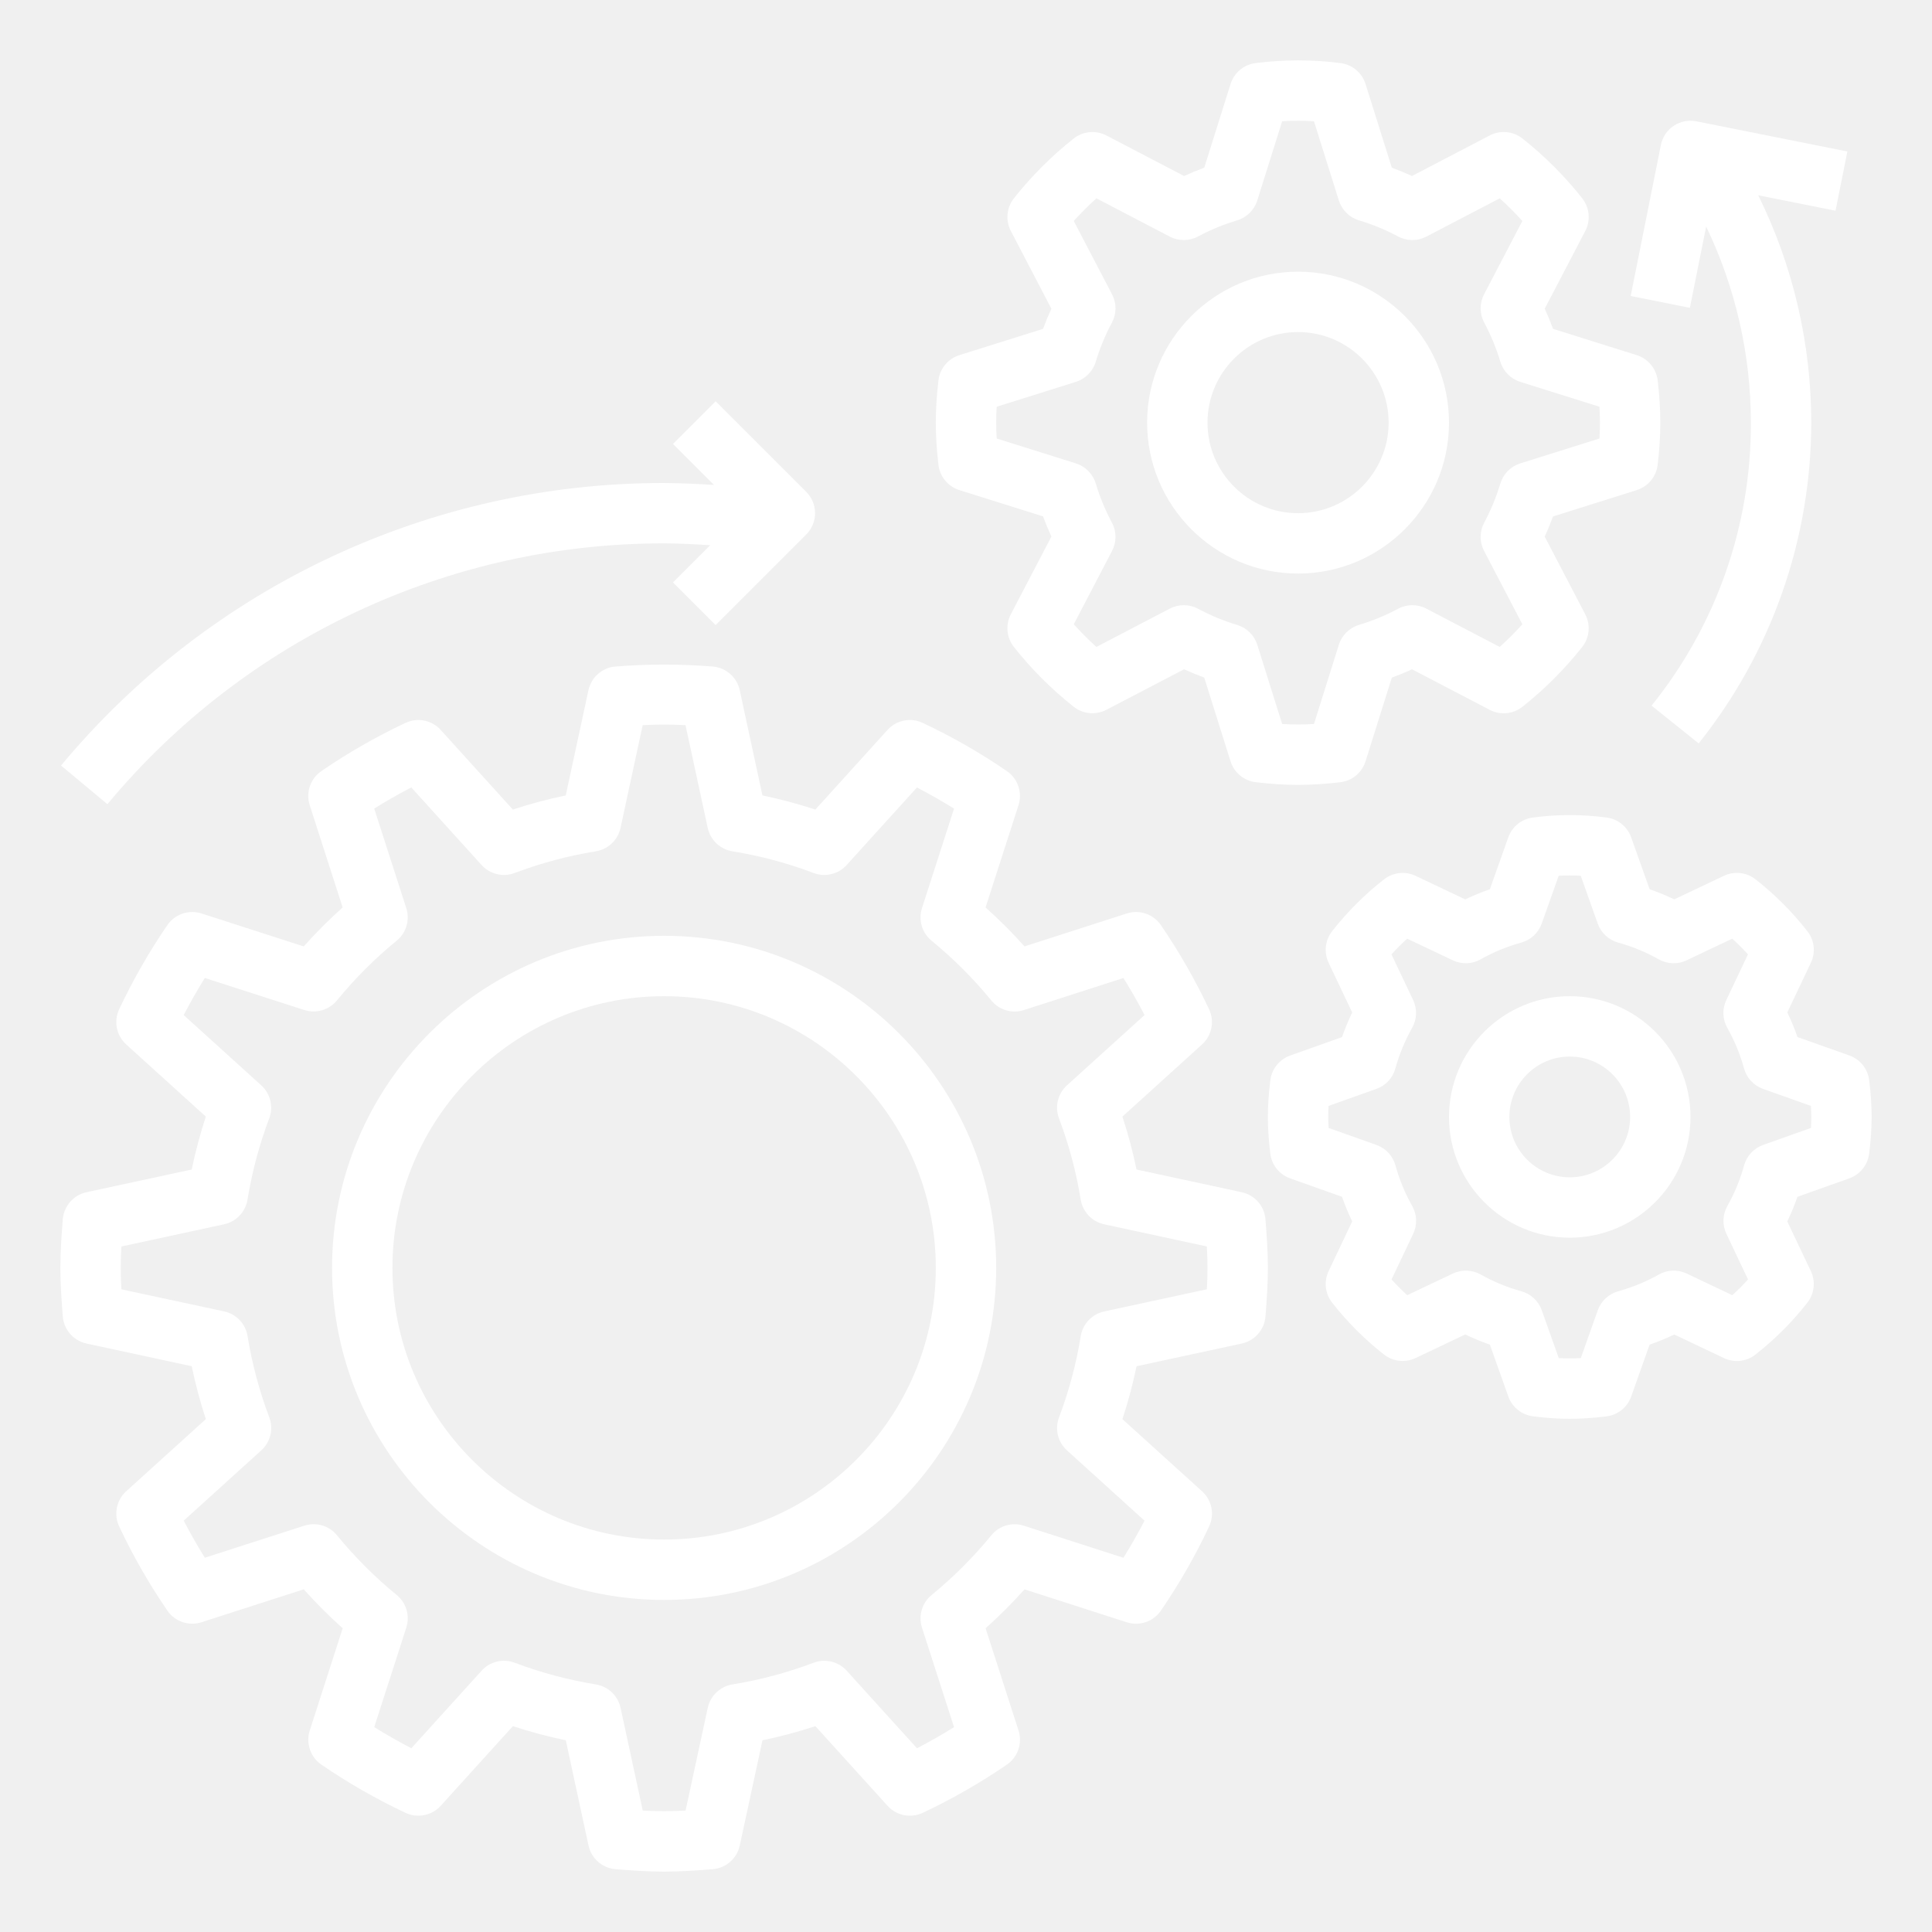
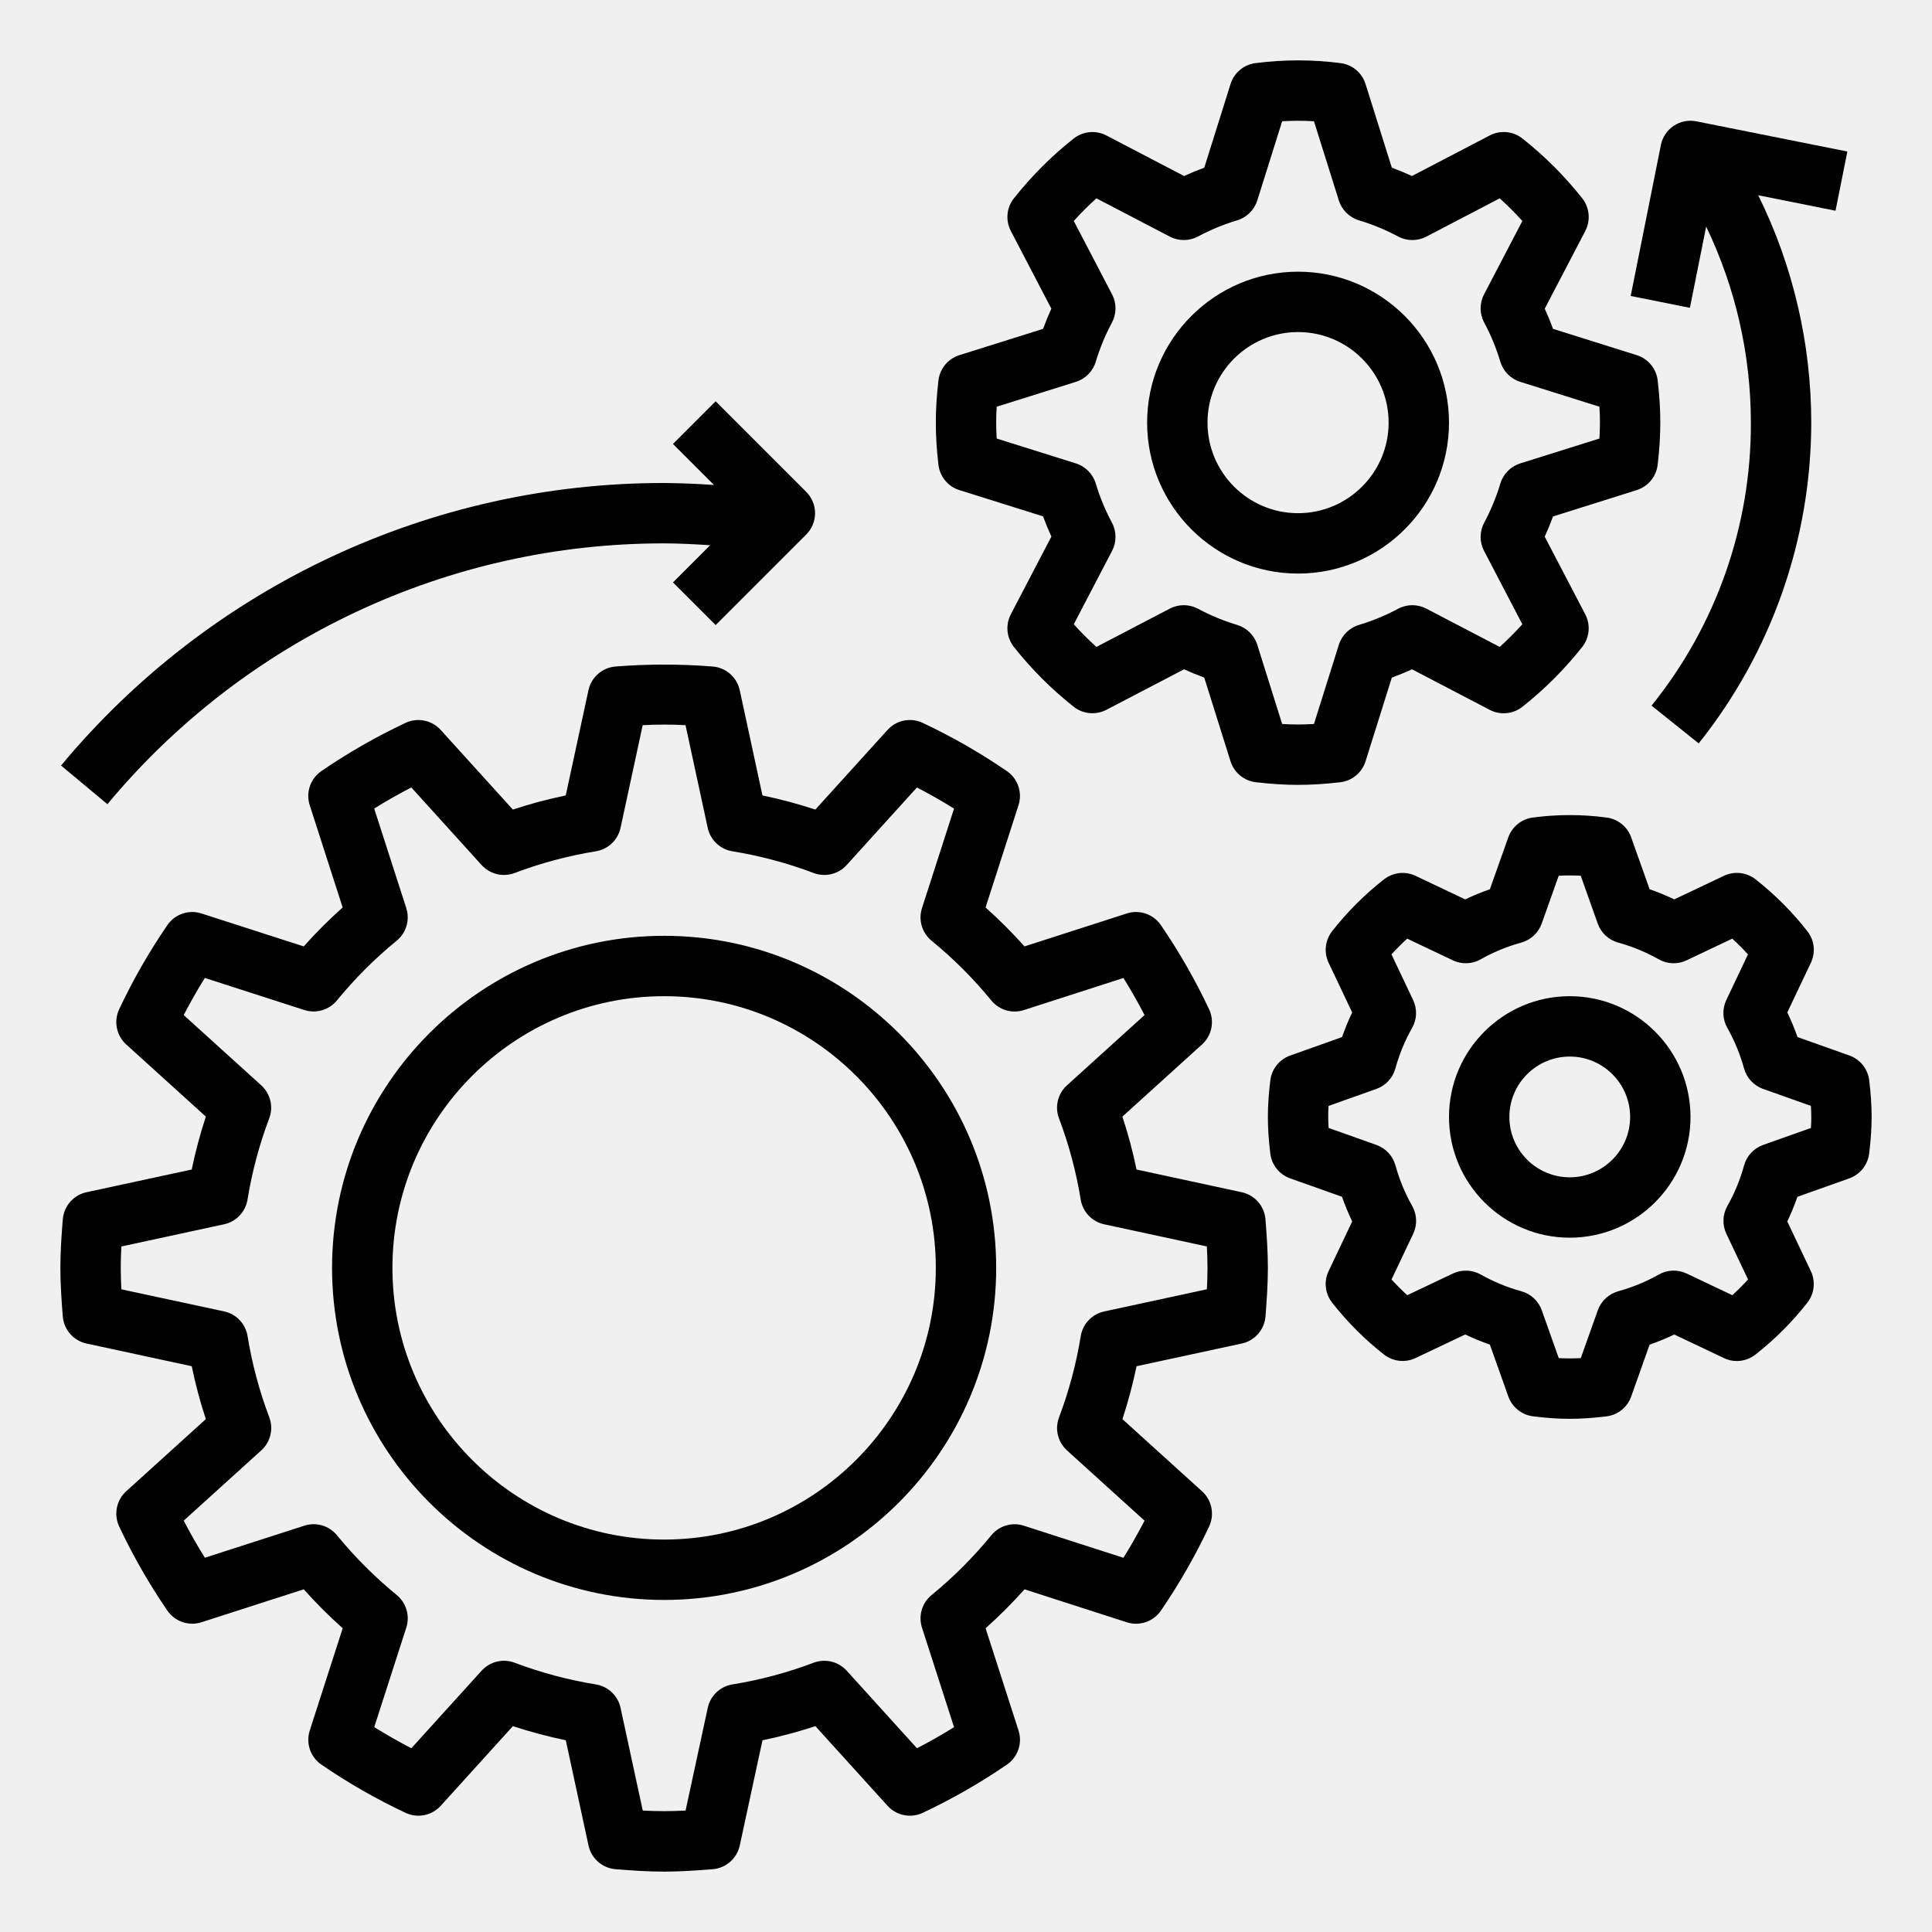
<svg xmlns="http://www.w3.org/2000/svg" version="1.1" width="512" height="512" x="0" y="0" viewBox="0 0 64 64" style="enable-background:new 0 0 512 512" xml:space="preserve" class="">
  <g>
-     <path d="M2.08 43.608a1 1 0 0 0 .786.898l3.485.752c.123.594.279 1.18.468 1.752L4.181 49.4a1 1 0 0 0-.231 1.171 19.996 19.996 0 0 0 1.596 2.785 1 1 0 0 0 1.129.383l3.387-1.091c.405.454.836.885 1.29 1.29l-1.091 3.387a1 1 0 0 0 .383 1.129 19.996 19.996 0 0 0 2.785 1.596 1 1 0 0 0 1.171-.231l2.39-2.638c.573.188 1.159.345 1.753.468l.752 3.485c.093.431.458.75.897.786.532.042 1.065.08 1.608.08s1.076-.038 1.608-.08a1 1 0 0 0 .898-.786l.752-3.485a15.815 15.815 0 0 0 1.753-.468l2.39 2.638a.999.999 0 0 0 1.171.231 20.097 20.097 0 0 0 2.785-1.596 1 1 0 0 0 .383-1.129l-1.091-3.387c.454-.405.885-.836 1.29-1.289l3.387 1.091a.999.999 0 0 0 1.129-.383 19.996 19.996 0 0 0 1.596-2.785 1 1 0 0 0-.231-1.171l-2.638-2.39c.188-.573.345-1.159.468-1.753l3.485-.752c.431-.093.75-.458.786-.897.041-.533.079-1.066.079-1.609s-.038-1.076-.08-1.608a1 1 0 0 0-.786-.898l-3.485-.752a15.815 15.815 0 0 0-.468-1.753l2.638-2.39a1 1 0 0 0 .231-1.171 20.097 20.097 0 0 0-1.596-2.785.999.999 0 0 0-1.129-.383l-3.387 1.091a16.022 16.022 0 0 0-1.29-1.29l1.091-3.387a1 1 0 0 0-.383-1.129 19.996 19.996 0 0 0-2.785-1.596.998.998 0 0 0-1.171.231l-2.39 2.638a16.099 16.099 0 0 0-1.753-.468l-.752-3.485a1.001 1.001 0 0 0-.897-.786 20.324 20.324 0 0 0-3.217 0 1 1 0 0 0-.898.786l-.752 3.485c-.594.123-1.18.279-1.752.468l-2.39-2.638a1 1 0 0 0-1.171-.231 19.996 19.996 0 0 0-2.785 1.596 1 1 0 0 0-.383 1.129l1.091 3.387c-.454.405-.885.836-1.29 1.29L6.675 30.26a.998.998 0 0 0-1.129.383 19.996 19.996 0 0 0-1.596 2.785 1 1 0 0 0 .231 1.171l2.638 2.39a16.099 16.099 0 0 0-.468 1.753l-3.485.752c-.431.093-.75.458-.786.897C2.038 40.924 2 41.457 2 42s.038 1.076.08 1.608zm1.941-2.317 3.402-.735a1 1 0 0 0 .776-.817c.15-.922.392-1.827.719-2.691a.999.999 0 0 0-.264-1.095l-2.569-2.328c.224-.429.458-.84.7-1.229l3.296 1.062c.39.125.82 0 1.081-.318a14.06 14.06 0 0 1 1.978-1.978c.318-.26.445-.689.318-1.081l-1.062-3.296c.389-.243.799-.477 1.229-.7l2.328 2.57c.277.305.713.41 1.096.264a13.874 13.874 0 0 1 2.69-.719 1 1 0 0 0 .817-.776l.734-3.402c.471-.025.95-.026 1.419 0l.735 3.402a1 1 0 0 0 .817.776c.922.15 1.827.392 2.691.719a.998.998 0 0 0 1.095-.264l2.328-2.569c.429.224.84.458 1.229.7l-1.062 3.296c-.126.392 0 .82.318 1.081a14.06 14.06 0 0 1 1.978 1.978.996.996 0 0 0 1.081.318l3.296-1.062c.243.389.477.799.7 1.228l-2.57 2.328a1 1 0 0 0-.264 1.096c.327.862.569 1.767.719 2.69a1 1 0 0 0 .776.817l3.402.734c.013.235.022.472.022.71s-.008.475-.021.709l-3.402.735a1 1 0 0 0-.776.817 13.94 13.94 0 0 1-.719 2.691.999.999 0 0 0 .264 1.095l2.569 2.328c-.224.429-.458.84-.7 1.229l-3.296-1.062a.995.995 0 0 0-1.081.318 14.114 14.114 0 0 1-1.978 1.978c-.318.26-.444.689-.318 1.08l1.062 3.296c-.389.243-.799.477-1.228.7l-2.328-2.57a1.004 1.004 0 0 0-1.096-.264c-.862.327-1.767.569-2.69.719a1 1 0 0 0-.817.776l-.734 3.402c-.471.025-.95.026-1.419 0l-.735-3.402a1 1 0 0 0-.817-.776 13.94 13.94 0 0 1-2.691-.719.998.998 0 0 0-1.095.264l-2.328 2.569a18.82 18.82 0 0 1-1.229-.7l1.062-3.296c.126-.392 0-.82-.318-1.081a14.06 14.06 0 0 1-1.978-1.978.999.999 0 0 0-1.081-.318l-3.296 1.062a17.705 17.705 0 0 1-.7-1.229l2.57-2.328a1 1 0 0 0 .264-1.096 13.874 13.874 0 0 1-.719-2.69 1 1 0 0 0-.776-.817l-3.404-.732C4.009 42.475 4 42.238 4 42s.008-.475.021-.709zM54.219 16.235a1 1 0 0 0 .693-.839c.06-.505.088-.962.088-1.396s-.028-.891-.087-1.396a1 1 0 0 0-.693-.839l-2.773-.871a8.679 8.679 0 0 0-.276-.668l1.344-2.575a1.002 1.002 0 0 0-.102-1.083 12.107 12.107 0 0 0-1.979-1.979 1.002 1.002 0 0 0-1.083-.103L46.774 5.83a9.089 9.089 0 0 0-.668-.275l-.871-2.773a1 1 0 0 0-.839-.693 11.062 11.062 0 0 0-2.793 0 1 1 0 0 0-.839.693l-.871 2.773c-.227.083-.45.175-.668.276L36.65 4.487a1.004 1.004 0 0 0-1.083.102 12.107 12.107 0 0 0-1.979 1.979 1 1 0 0 0-.103 1.083l1.343 2.575c-.1.218-.192.441-.275.668l-2.773.871a1 1 0 0 0-.693.839c-.059.505-.087.962-.087 1.396s.028.891.087 1.396a1 1 0 0 0 .693.839l2.773.871c.083.227.175.45.276.668l-1.344 2.575c-.182.349-.142.773.102 1.083a12.107 12.107 0 0 0 1.979 1.979c.309.245.734.284 1.083.103l2.575-1.343c.218.1.441.192.668.275l.871 2.773a1 1 0 0 0 .839.693c.507.06.964.088 1.398.088s.891-.028 1.396-.087a1 1 0 0 0 .839-.693l.871-2.773c.227-.083.45-.175.668-.276l2.575 1.344a1 1 0 0 0 1.083-.102 12.107 12.107 0 0 0 1.979-1.979 1 1 0 0 0 .103-1.083l-1.344-2.575c.101-.218.193-.441.276-.668zm-3.86-.884c-.316.1-.562.349-.658.667a7.043 7.043 0 0 1-.534 1.294.997.997 0 0 0-.006.936l1.269 2.432c-.237.263-.488.514-.75.75l-2.432-1.269a1 1 0 0 0-.936.006 7.043 7.043 0 0 1-1.294.534 1.003 1.003 0 0 0-.667.658l-.824 2.624a8.424 8.424 0 0 1-1.054 0l-.824-2.624a1.003 1.003 0 0 0-.667-.658 6.949 6.949 0 0 1-1.293-.534 1 1 0 0 0-.937-.006L36.32 21.43a10.206 10.206 0 0 1-.75-.75l1.269-2.432a1 1 0 0 0-.006-.936 7.043 7.043 0 0 1-.534-1.294 1.003 1.003 0 0 0-.658-.667l-2.624-.824a8.028 8.028 0 0 1 0-1.054l2.624-.824c.316-.1.562-.349.658-.667.136-.453.316-.888.534-1.293a1 1 0 0 0 .006-.937L35.57 7.32c.237-.263.488-.514.75-.75l2.432 1.269c.293.153.645.15.936-.006a7.043 7.043 0 0 1 1.294-.534c.317-.095.567-.342.667-.658l.824-2.624a8.424 8.424 0 0 1 1.054 0l.824 2.624c.1.316.349.562.667.658.453.136.888.316 1.293.534a1 1 0 0 0 .937.006L49.68 6.57c.263.237.514.488.75.75l-1.269 2.432a1 1 0 0 0 .006.936c.218.407.398.842.534 1.294.095.317.342.567.658.667l2.624.824a8.028 8.028 0 0 1 0 1.054zM61.262 34.964l-1.718-.61a8.105 8.105 0 0 0-.337-.817l.781-1.645a.996.996 0 0 0-.116-1.044 10.064 10.064 0 0 0-1.719-1.72 1 1 0 0 0-1.045-.116l-1.646.781a7.987 7.987 0 0 0-.816-.336l-.611-1.718a1.002 1.002 0 0 0-.822-.658 9.215 9.215 0 0 0-2.427 0 .999.999 0 0 0-.822.658l-.61 1.718c-.279.098-.552.21-.817.337l-1.645-.781a1 1 0 0 0-1.044.116c-.639.5-1.218 1.078-1.72 1.719a1.002 1.002 0 0 0-.116 1.045l.781 1.646a7.987 7.987 0 0 0-.336.816l-1.718.611a1.002 1.002 0 0 0-.658.822c-.055.443-.081.84-.081 1.212s.026.768.08 1.213c.045.376.3.695.658.822l1.718.61c.098.279.21.552.337.817l-.781 1.645a.996.996 0 0 0 .116 1.044c.5.639 1.078 1.218 1.719 1.72.298.233.704.278 1.045.116l1.646-.781c.264.126.537.239.816.336l.611 1.718c.127.357.446.612.822.658.445.056.841.082 1.213.082s.768-.026 1.213-.08a.999.999 0 0 0 .822-.658l.61-1.718c.279-.098.552-.21.817-.337l1.645.781a.994.994 0 0 0 1.044-.116c.639-.5 1.218-1.078 1.72-1.719.233-.298.278-.703.116-1.045l-.781-1.646c.126-.264.239-.537.336-.816l1.718-.611c.357-.127.612-.446.658-.822.056-.445.082-.841.082-1.213s-.026-.768-.08-1.213a1 1 0 0 0-.658-.823zm-1.272 2.401-1.585.563a1 1 0 0 0-.629.675 5.95 5.95 0 0 1-.555 1.347c-.16.283-.172.627-.033.921l.718 1.513c-.166.182-.34.356-.521.521l-1.513-.718a1.003 1.003 0 0 0-.921.033c-.42.238-.873.424-1.346.555a1.004 1.004 0 0 0-.676.629l-.563 1.585a6.837 6.837 0 0 1-.73 0l-.563-1.585a1 1 0 0 0-.675-.629 5.95 5.95 0 0 1-1.347-.555 1.008 1.008 0 0 0-.921-.033l-1.513.718a8.002 8.002 0 0 1-.521-.521l.718-1.513a1 1 0 0 0-.033-.921 5.954 5.954 0 0 1-.555-1.346 1.004 1.004 0 0 0-.629-.676l-1.585-.563a5.516 5.516 0 0 1-.002-.73l1.585-.564a.996.996 0 0 0 .628-.675 5.98 5.98 0 0 1 .556-1.347c.16-.283.172-.627.033-.921l-.718-1.513c.166-.182.34-.356.521-.521l1.513.718c.294.14.638.128.921-.033.42-.238.873-.424 1.346-.555.314-.087.566-.322.676-.629l.563-1.585c.242-.013.488-.013.73 0l.563 1.585a1 1 0 0 0 .675.629 5.95 5.95 0 0 1 1.347.555.997.997 0 0 0 .921.033l1.513-.718c.182.166.356.34.521.521l-.718 1.513a1 1 0 0 0 .033.921c.238.42.424.873.555 1.346.087.314.322.566.629.676l1.585.563a5.57 5.57 0 0 1 .002.731z" fill="#ffffff" opacity="1" data-original="#000000" class="" />
-     <path d="M22 53c6.065 0 11-4.935 11-11s-4.935-11-11-11-11 4.935-11 11 4.935 11 11 11zm0-20c4.962 0 9 4.038 9 9s-4.038 9-9 9-9-4.038-9-9 4.038-9 9-9zM2.022 25.359l1.536 1.281A23.951 23.951 0 0 1 22 18c.509 0 1.017.029 1.525.061l-1.232 1.232 1.414 1.414 3-3a.999.999 0 0 0 0-1.414l-3-3-1.414 1.414 1.359 1.359A26.03 26.03 0 0 0 22 16a25.947 25.947 0 0 0-19.978 9.359zM43 9c-2.757 0-5 2.243-5 5s2.243 5 5 5 5-2.243 5-5-2.243-5-5-5zm0 8c-1.654 0-3-1.346-3-3s1.346-3 3-3 3 1.346 3 3-1.346 3-3 3zM52 33c-2.206 0-4 1.794-4 4s1.794 4 4 4 4-1.794 4-4-1.794-4-4-4zm0 6c-1.103 0-2-.897-2-2s.897-2 2-2 2 .897 2 2-.897 2-2 2zM61.196 5.02l-5-1a.998.998 0 0 0-1.177.784l-1 5 1.961.393.539-2.692A15.005 15.005 0 0 1 58 14a14.84 14.84 0 0 1-3.29 9.375l1.561 1.251A17.049 17.049 0 0 0 60 14c0-2.619-.605-5.201-1.756-7.531l2.56.512z" fill="#ffffff" opacity="1" data-original="#000000" class="" />
+     <path d="M2.08 43.608a1 1 0 0 0 .786.898l3.485.752c.123.594.279 1.18.468 1.752L4.181 49.4a1 1 0 0 0-.231 1.171 19.996 19.996 0 0 0 1.596 2.785 1 1 0 0 0 1.129.383l3.387-1.091c.405.454.836.885 1.29 1.29l-1.091 3.387a1 1 0 0 0 .383 1.129 19.996 19.996 0 0 0 2.785 1.596 1 1 0 0 0 1.171-.231l2.39-2.638c.573.188 1.159.345 1.753.468l.752 3.485c.093.431.458.75.897.786.532.042 1.065.08 1.608.08s1.076-.038 1.608-.08a1 1 0 0 0 .898-.786l.752-3.485a15.815 15.815 0 0 0 1.753-.468l2.39 2.638a.999.999 0 0 0 1.171.231 20.097 20.097 0 0 0 2.785-1.596 1 1 0 0 0 .383-1.129l-1.091-3.387c.454-.405.885-.836 1.29-1.289l3.387 1.091a.999.999 0 0 0 1.129-.383 19.996 19.996 0 0 0 1.596-2.785 1 1 0 0 0-.231-1.171l-2.638-2.39c.188-.573.345-1.159.468-1.753l3.485-.752c.431-.093.75-.458.786-.897.041-.533.079-1.066.079-1.609s-.038-1.076-.08-1.608a1 1 0 0 0-.786-.898l-3.485-.752a15.815 15.815 0 0 0-.468-1.753l2.638-2.39a1 1 0 0 0 .231-1.171 20.097 20.097 0 0 0-1.596-2.785.999.999 0 0 0-1.129-.383l-3.387 1.091a16.022 16.022 0 0 0-1.29-1.29l1.091-3.387a1 1 0 0 0-.383-1.129 19.996 19.996 0 0 0-2.785-1.596.998.998 0 0 0-1.171.231l-2.39 2.638a16.099 16.099 0 0 0-1.753-.468l-.752-3.485a1.001 1.001 0 0 0-.897-.786 20.324 20.324 0 0 0-3.217 0 1 1 0 0 0-.898.786l-.752 3.485c-.594.123-1.18.279-1.752.468l-2.39-2.638a1 1 0 0 0-1.171-.231 19.996 19.996 0 0 0-2.785 1.596 1 1 0 0 0-.383 1.129l1.091 3.387c-.454.405-.885.836-1.29 1.29L6.675 30.26a.998.998 0 0 0-1.129.383 19.996 19.996 0 0 0-1.596 2.785 1 1 0 0 0 .231 1.171l2.638 2.39a16.099 16.099 0 0 0-.468 1.753l-3.485.752c-.431.093-.75.458-.786.897C2.038 40.924 2 41.457 2 42s.038 1.076.08 1.608zm1.941-2.317 3.402-.735a1 1 0 0 0 .776-.817c.15-.922.392-1.827.719-2.691a.999.999 0 0 0-.264-1.095l-2.569-2.328c.224-.429.458-.84.7-1.229l3.296 1.062c.39.125.82 0 1.081-.318a14.06 14.06 0 0 1 1.978-1.978c.318-.26.445-.689.318-1.081l-1.062-3.296c.389-.243.799-.477 1.229-.7l2.328 2.57c.277.305.713.41 1.096.264a13.874 13.874 0 0 1 2.69-.719 1 1 0 0 0 .817-.776l.734-3.402c.471-.025.95-.026 1.419 0l.735 3.402a1 1 0 0 0 .817.776c.922.15 1.827.392 2.691.719a.998.998 0 0 0 1.095-.264l2.328-2.569c.429.224.84.458 1.229.7l-1.062 3.296c-.126.392 0 .82.318 1.081a14.06 14.06 0 0 1 1.978 1.978.996.996 0 0 0 1.081.318l3.296-1.062c.243.389.477.799.7 1.228l-2.57 2.328a1 1 0 0 0-.264 1.096c.327.862.569 1.767.719 2.69a1 1 0 0 0 .776.817l3.402.734c.013.235.022.472.022.71s-.008.475-.021.709l-3.402.735a1 1 0 0 0-.776.817 13.94 13.94 0 0 1-.719 2.691.999.999 0 0 0 .264 1.095l2.569 2.328c-.224.429-.458.84-.7 1.229l-3.296-1.062a.995.995 0 0 0-1.081.318 14.114 14.114 0 0 1-1.978 1.978c-.318.26-.444.689-.318 1.08l1.062 3.296c-.389.243-.799.477-1.228.7l-2.328-2.57a1.004 1.004 0 0 0-1.096-.264c-.862.327-1.767.569-2.69.719a1 1 0 0 0-.817.776l-.734 3.402c-.471.025-.95.026-1.419 0l-.735-3.402a1 1 0 0 0-.817-.776 13.94 13.94 0 0 1-2.691-.719.998.998 0 0 0-1.095.264l-2.328 2.569a18.82 18.82 0 0 1-1.229-.7l1.062-3.296c.126-.392 0-.82-.318-1.081a14.06 14.06 0 0 1-1.978-1.978.999.999 0 0 0-1.081-.318l-3.296 1.062a17.705 17.705 0 0 1-.7-1.229l2.57-2.328a1 1 0 0 0 .264-1.096 13.874 13.874 0 0 1-.719-2.69 1 1 0 0 0-.776-.817l-3.404-.732C4.009 42.475 4 42.238 4 42s.008-.475.021-.709zM54.219 16.235a1 1 0 0 0 .693-.839c.06-.505.088-.962.088-1.396s-.028-.891-.087-1.396a1 1 0 0 0-.693-.839l-2.773-.871a8.679 8.679 0 0 0-.276-.668l1.344-2.575a1.002 1.002 0 0 0-.102-1.083 12.107 12.107 0 0 0-1.979-1.979 1.002 1.002 0 0 0-1.083-.103L46.774 5.83a9.089 9.089 0 0 0-.668-.275l-.871-2.773a1 1 0 0 0-.839-.693 11.062 11.062 0 0 0-2.793 0 1 1 0 0 0-.839.693l-.871 2.773c-.227.083-.45.175-.668.276L36.65 4.487a1.004 1.004 0 0 0-1.083.102 12.107 12.107 0 0 0-1.979 1.979 1 1 0 0 0-.103 1.083l1.343 2.575c-.1.218-.192.441-.275.668l-2.773.871a1 1 0 0 0-.693.839c-.059.505-.087.962-.087 1.396s.028.891.087 1.396a1 1 0 0 0 .693.839l2.773.871c.083.227.175.45.276.668l-1.344 2.575c-.182.349-.142.773.102 1.083a12.107 12.107 0 0 0 1.979 1.979c.309.245.734.284 1.083.103l2.575-1.343c.218.1.441.192.668.275l.871 2.773a1 1 0 0 0 .839.693c.507.06.964.088 1.398.088s.891-.028 1.396-.087a1 1 0 0 0 .839-.693l.871-2.773c.227-.083.45-.175.668-.276l2.575 1.344a1 1 0 0 0 1.083-.102 12.107 12.107 0 0 0 1.979-1.979 1 1 0 0 0 .103-1.083l-1.344-2.575c.101-.218.193-.441.276-.668zm-3.86-.884c-.316.1-.562.349-.658.667a7.043 7.043 0 0 1-.534 1.294.997.997 0 0 0-.006.936l1.269 2.432c-.237.263-.488.514-.75.75l-2.432-1.269a1 1 0 0 0-.936.006 7.043 7.043 0 0 1-1.294.534 1.003 1.003 0 0 0-.667.658l-.824 2.624a8.424 8.424 0 0 1-1.054 0l-.824-2.624a1.003 1.003 0 0 0-.667-.658 6.949 6.949 0 0 1-1.293-.534 1 1 0 0 0-.937-.006L36.32 21.43a10.206 10.206 0 0 1-.75-.75l1.269-2.432a1 1 0 0 0-.006-.936 7.043 7.043 0 0 1-.534-1.294 1.003 1.003 0 0 0-.658-.667l-2.624-.824a8.028 8.028 0 0 1 0-1.054l2.624-.824c.316-.1.562-.349.658-.667.136-.453.316-.888.534-1.293a1 1 0 0 0 .006-.937L35.57 7.32c.237-.263.488-.514.75-.75l2.432 1.269c.293.153.645.15.936-.006a7.043 7.043 0 0 1 1.294-.534c.317-.095.567-.342.667-.658l.824-2.624a8.424 8.424 0 0 1 1.054 0l.824 2.624c.1.316.349.562.667.658.453.136.888.316 1.293.534a1 1 0 0 0 .937.006L49.68 6.57c.263.237.514.488.75.75l-1.269 2.432a1 1 0 0 0 .006.936c.218.407.398.842.534 1.294.095.317.342.567.658.667l2.624.824a8.028 8.028 0 0 1 0 1.054zM61.262 34.964l-1.718-.61a8.105 8.105 0 0 0-.337-.817l.781-1.645a.996.996 0 0 0-.116-1.044 10.064 10.064 0 0 0-1.719-1.72 1 1 0 0 0-1.045-.116l-1.646.781a7.987 7.987 0 0 0-.816-.336l-.611-1.718a1.002 1.002 0 0 0-.822-.658 9.215 9.215 0 0 0-2.427 0 .999.999 0 0 0-.822.658l-.61 1.718c-.279.098-.552.21-.817.337l-1.645-.781a1 1 0 0 0-1.044.116c-.639.5-1.218 1.078-1.72 1.719a1.002 1.002 0 0 0-.116 1.045l.781 1.646a7.987 7.987 0 0 0-.336.816l-1.718.611a1.002 1.002 0 0 0-.658.822c-.055.443-.081.84-.081 1.212s.026.768.08 1.213c.045.376.3.695.658.822l1.718.61c.098.279.21.552.337.817l-.781 1.645a.996.996 0 0 0 .116 1.044c.5.639 1.078 1.218 1.719 1.72.298.233.704.278 1.045.116l1.646-.781c.264.126.537.239.816.336l.611 1.718c.127.357.446.612.822.658.445.056.841.082 1.213.082s.768-.026 1.213-.08a.999.999 0 0 0 .822-.658l.61-1.718c.279-.098.552-.21.817-.337l1.645.781a.994.994 0 0 0 1.044-.116c.639-.5 1.218-1.078 1.72-1.719.233-.298.278-.703.116-1.045l-.781-1.646c.126-.264.239-.537.336-.816l1.718-.611c.357-.127.612-.446.658-.822.056-.445.082-.841.082-1.213s-.026-.768-.08-1.213a1 1 0 0 0-.658-.823zm-1.272 2.401-1.585.563a1 1 0 0 0-.629.675 5.95 5.95 0 0 1-.555 1.347c-.16.283-.172.627-.033.921l.718 1.513c-.166.182-.34.356-.521.521l-1.513-.718a1.003 1.003 0 0 0-.921.033c-.42.238-.873.424-1.346.555a1.004 1.004 0 0 0-.676.629l-.563 1.585a6.837 6.837 0 0 1-.73 0l-.563-1.585a1 1 0 0 0-.675-.629 5.95 5.95 0 0 1-1.347-.555 1.008 1.008 0 0 0-.921-.033l-1.513.718a8.002 8.002 0 0 1-.521-.521l.718-1.513a1 1 0 0 0-.033-.921 5.954 5.954 0 0 1-.555-1.346 1.004 1.004 0 0 0-.629-.676l-1.585-.563a5.516 5.516 0 0 1-.002-.73l1.585-.564a.996.996 0 0 0 .628-.675 5.98 5.98 0 0 1 .556-1.347c.16-.283.172-.627.033-.921l-.718-1.513c.166-.182.34-.356.521-.521l1.513.718c.294.14.638.128.921-.033.42-.238.873-.424 1.346-.555.314-.087.566-.322.676-.629l.563-1.585c.242-.013.488-.013.73 0l.563 1.585a1 1 0 0 0 .675.629 5.95 5.95 0 0 1 1.347.555.997.997 0 0 0 .921.033l1.513-.718c.182.166.356.34.521.521l-.718 1.513a1 1 0 0 0 .033.921c.238.42.424.873.555 1.346.087.314.322.566.629.676l1.585.563a5.57 5.57 0 0 1 .002.731z" fill="#000" opacity="1" data-original="#000000" class="" />
+     <path d="M22 53c6.065 0 11-4.935 11-11s-4.935-11-11-11-11 4.935-11 11 4.935 11 11 11zm0-20c4.962 0 9 4.038 9 9s-4.038 9-9 9-9-4.038-9-9 4.038-9 9-9zM2.022 25.359l1.536 1.281A23.951 23.951 0 0 1 22 18c.509 0 1.017.029 1.525.061l-1.232 1.232 1.414 1.414 3-3a.999.999 0 0 0 0-1.414l-3-3-1.414 1.414 1.359 1.359A26.03 26.03 0 0 0 22 16a25.947 25.947 0 0 0-19.978 9.359zM43 9c-2.757 0-5 2.243-5 5s2.243 5 5 5 5-2.243 5-5-2.243-5-5-5zm0 8c-1.654 0-3-1.346-3-3s1.346-3 3-3 3 1.346 3 3-1.346 3-3 3zM52 33c-2.206 0-4 1.794-4 4s1.794 4 4 4 4-1.794 4-4-1.794-4-4-4zm0 6c-1.103 0-2-.897-2-2s.897-2 2-2 2 .897 2 2-.897 2-2 2zM61.196 5.02l-5-1a.998.998 0 0 0-1.177.784l-1 5 1.961.393.539-2.692A15.005 15.005 0 0 1 58 14a14.84 14.84 0 0 1-3.29 9.375l1.561 1.251A17.049 17.049 0 0 0 60 14c0-2.619-.605-5.201-1.756-7.531l2.56.512z" fill="#000" opacity="1" data-original="#000000" class="" />
  </g>
</svg>
